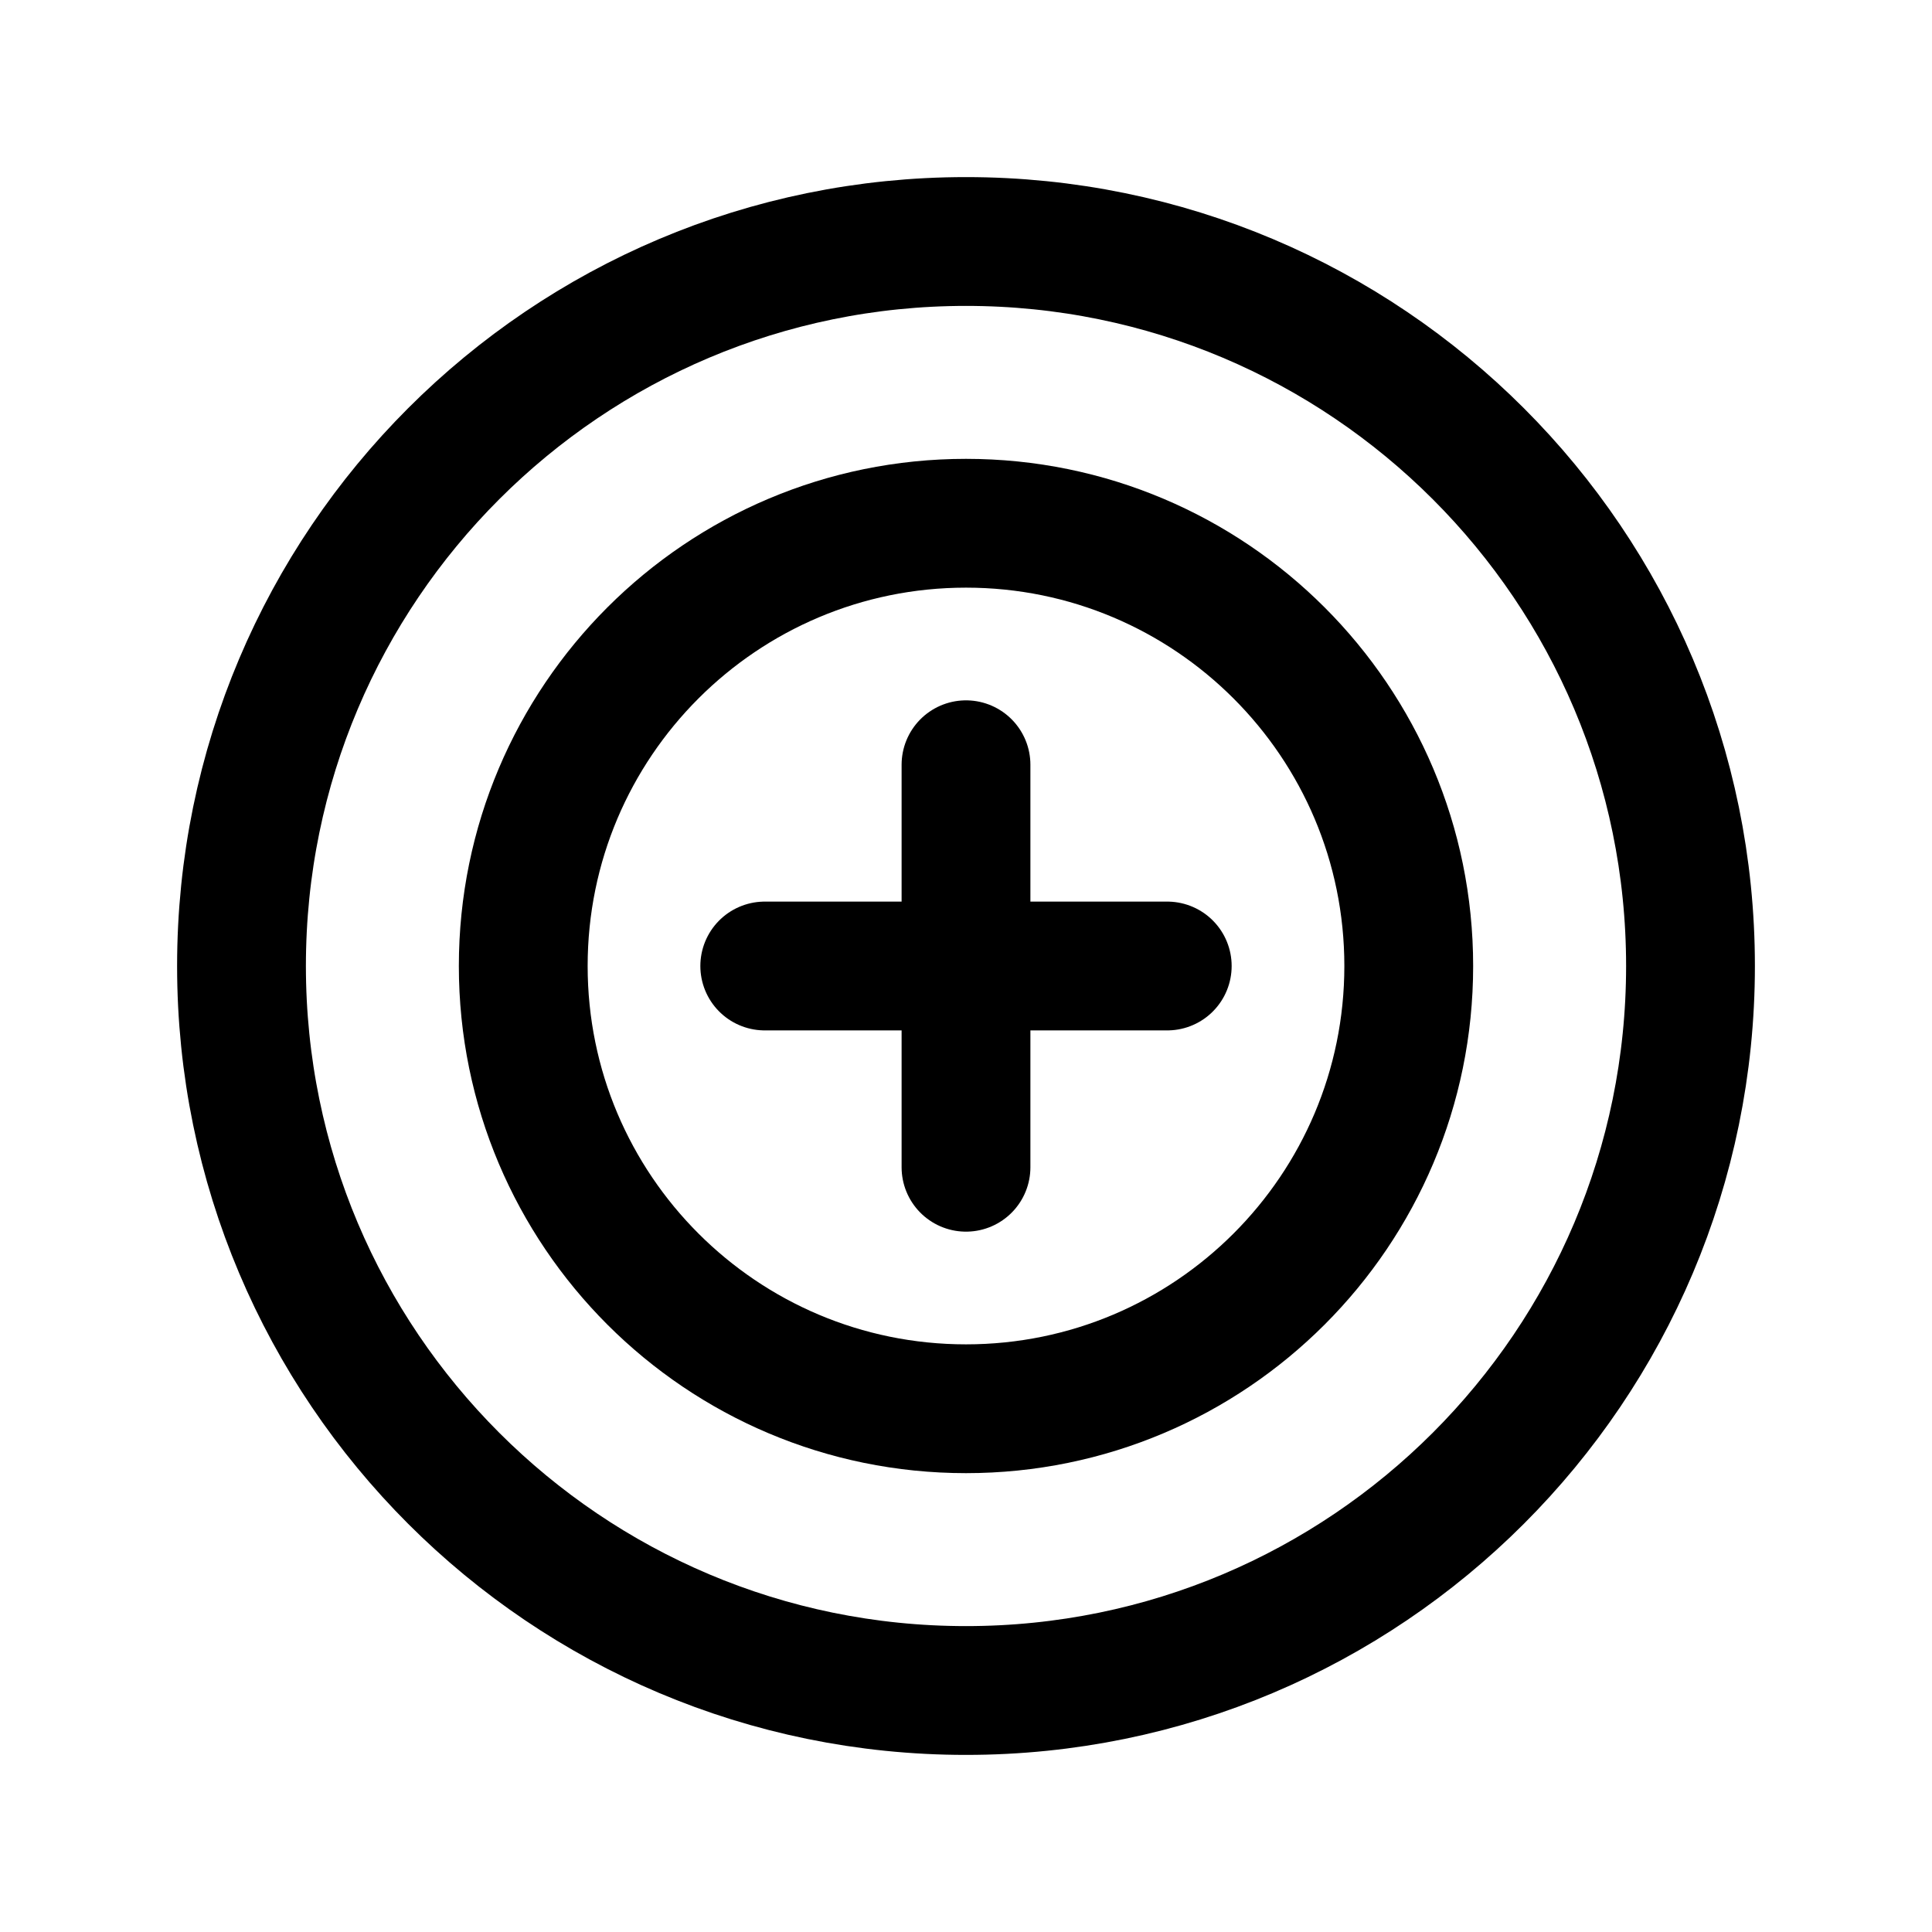
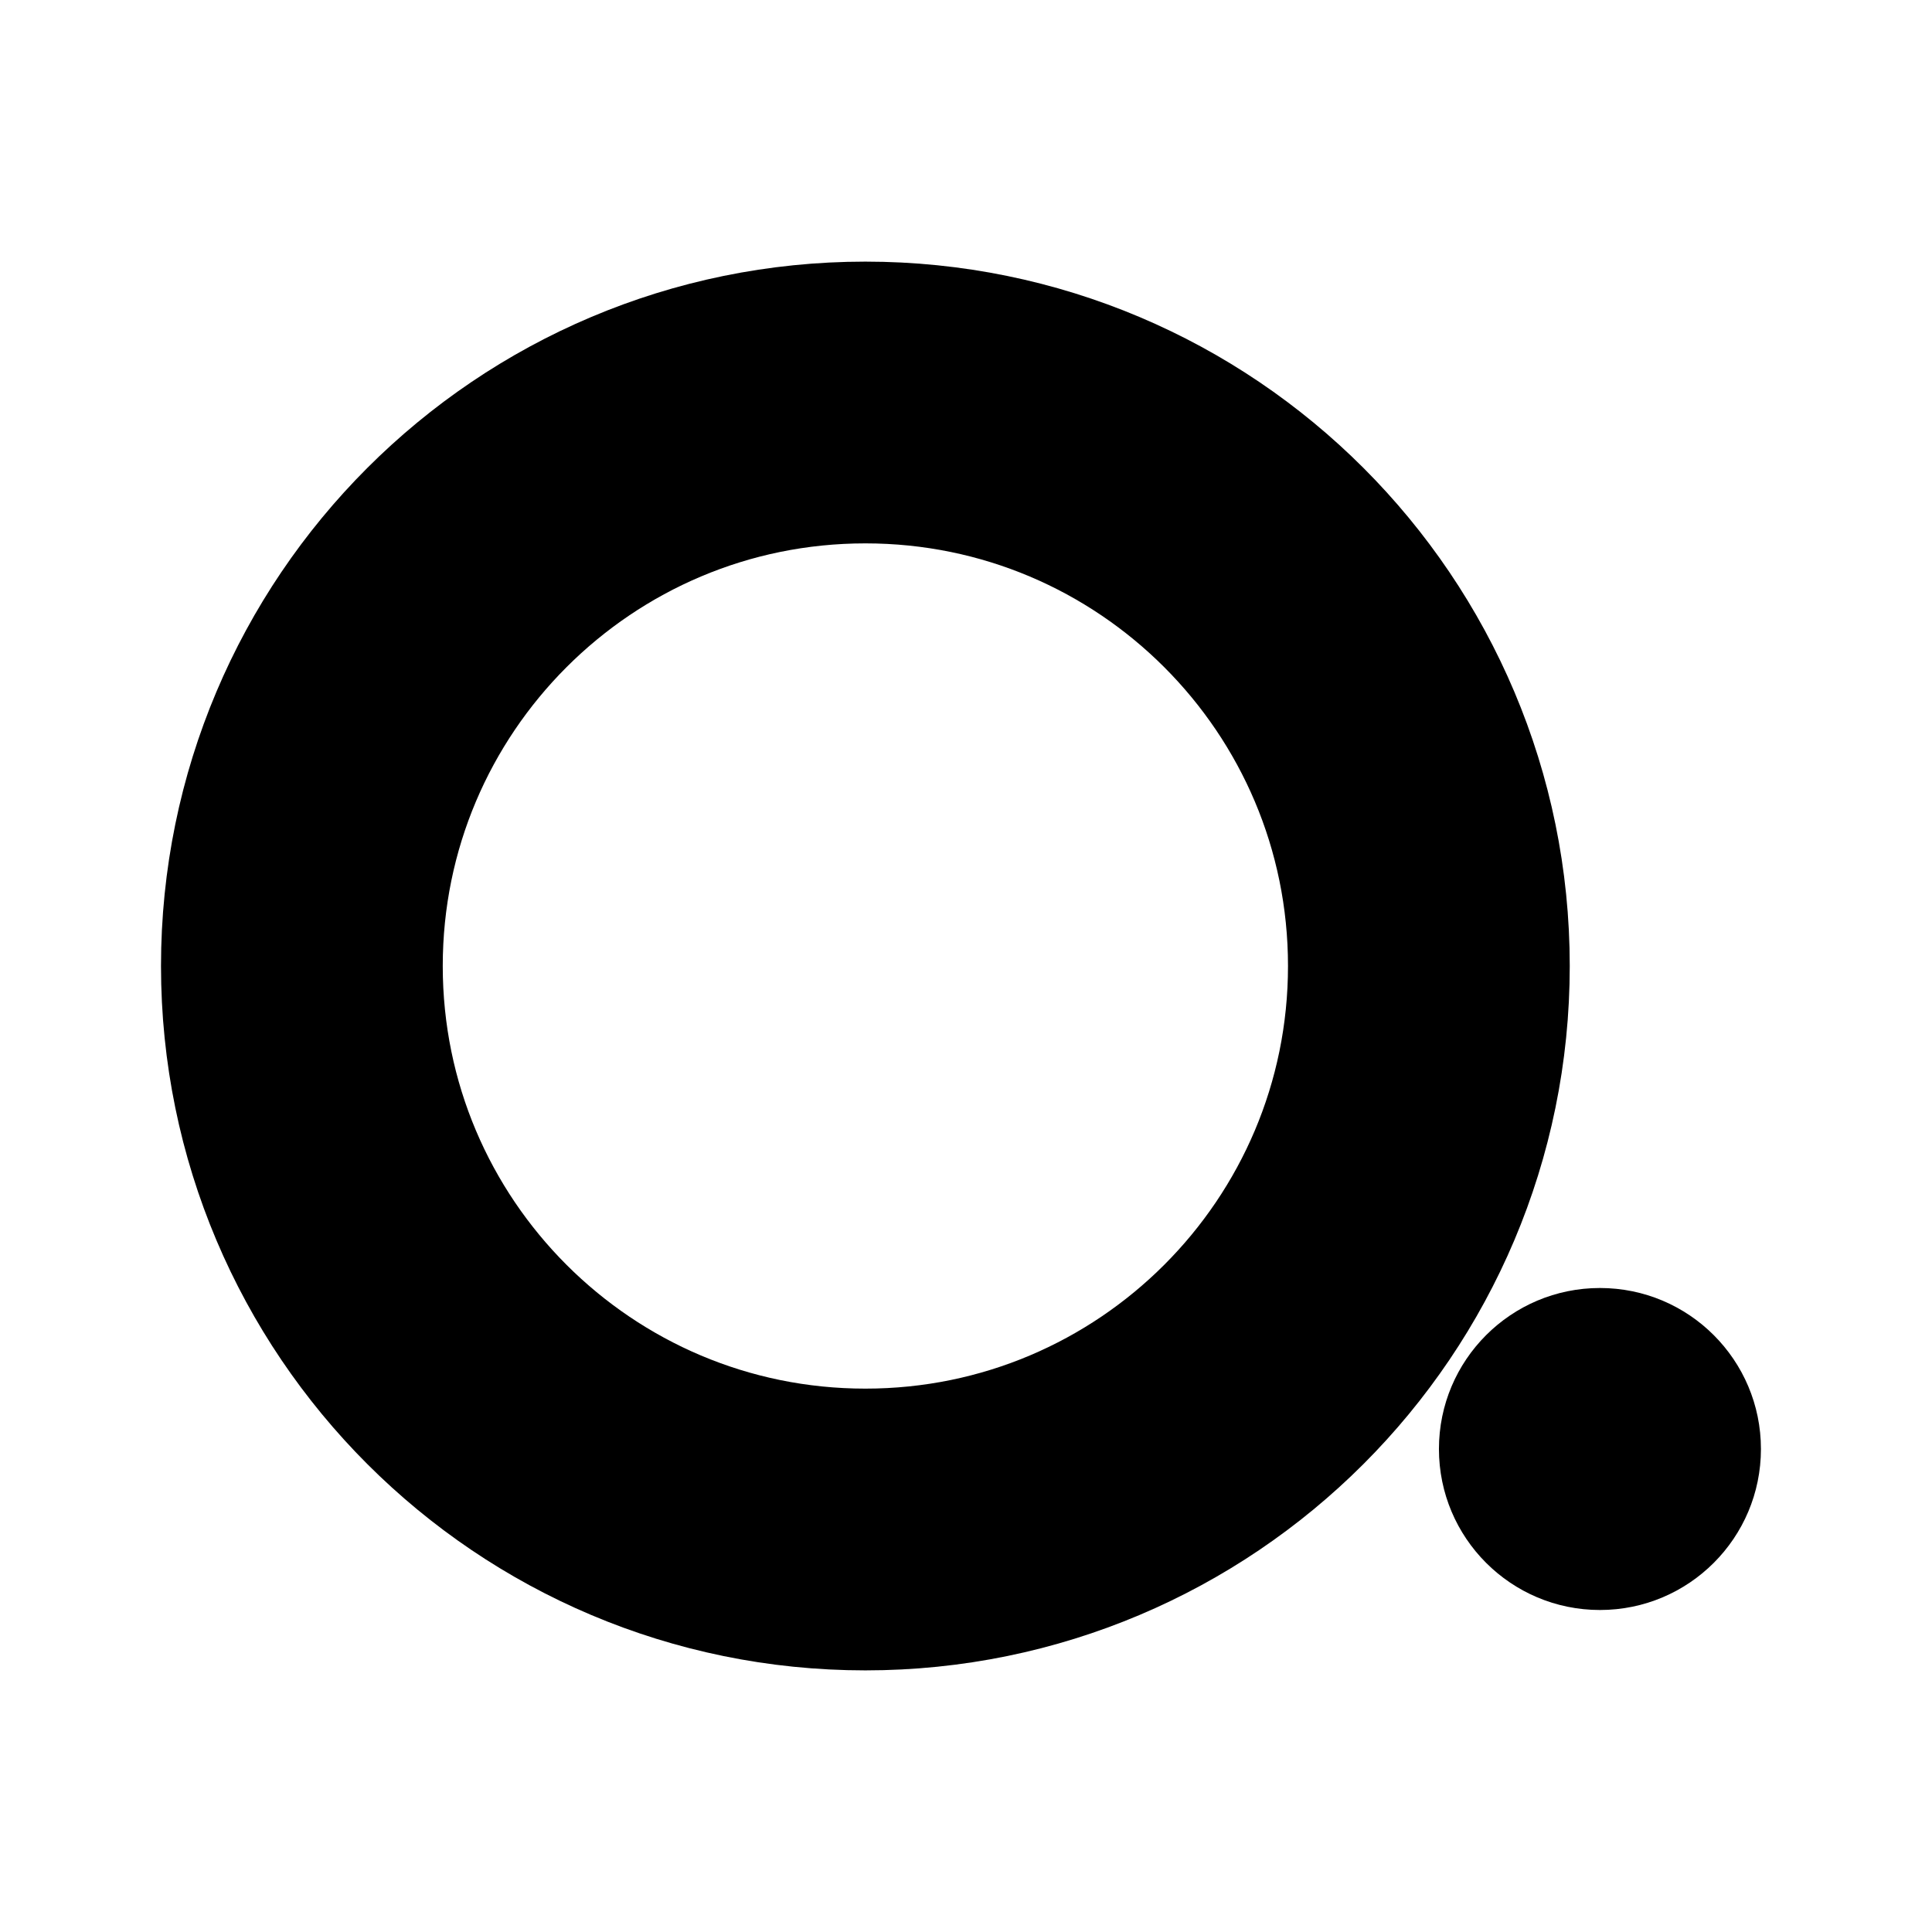
- <svg xmlns="http://www.w3.org/2000/svg" width="24" height="24" viewBox="0 0 24 24" fill="none" stroke="currentColor" stroke-width="1.6" stroke-linecap="round" stroke-linejoin="round">
-   <circle cx="12" cy="12" r="9" />
-   <circle cx="12" cy="12" r="5.5" />
-   <path d="M9.5 12h5M12 9.5v5" />
+ <svg xmlns="http://www.w3.org/2000/svg" width="24" height="24" viewBox="64 64 384 384">
+   <circle cx="236" cy="256" r="112" fill="none" stroke="currentColor" stroke-width="56" />
+   <circle cx="382" cy="352" r="32" fill="currentColor" />
</svg>
